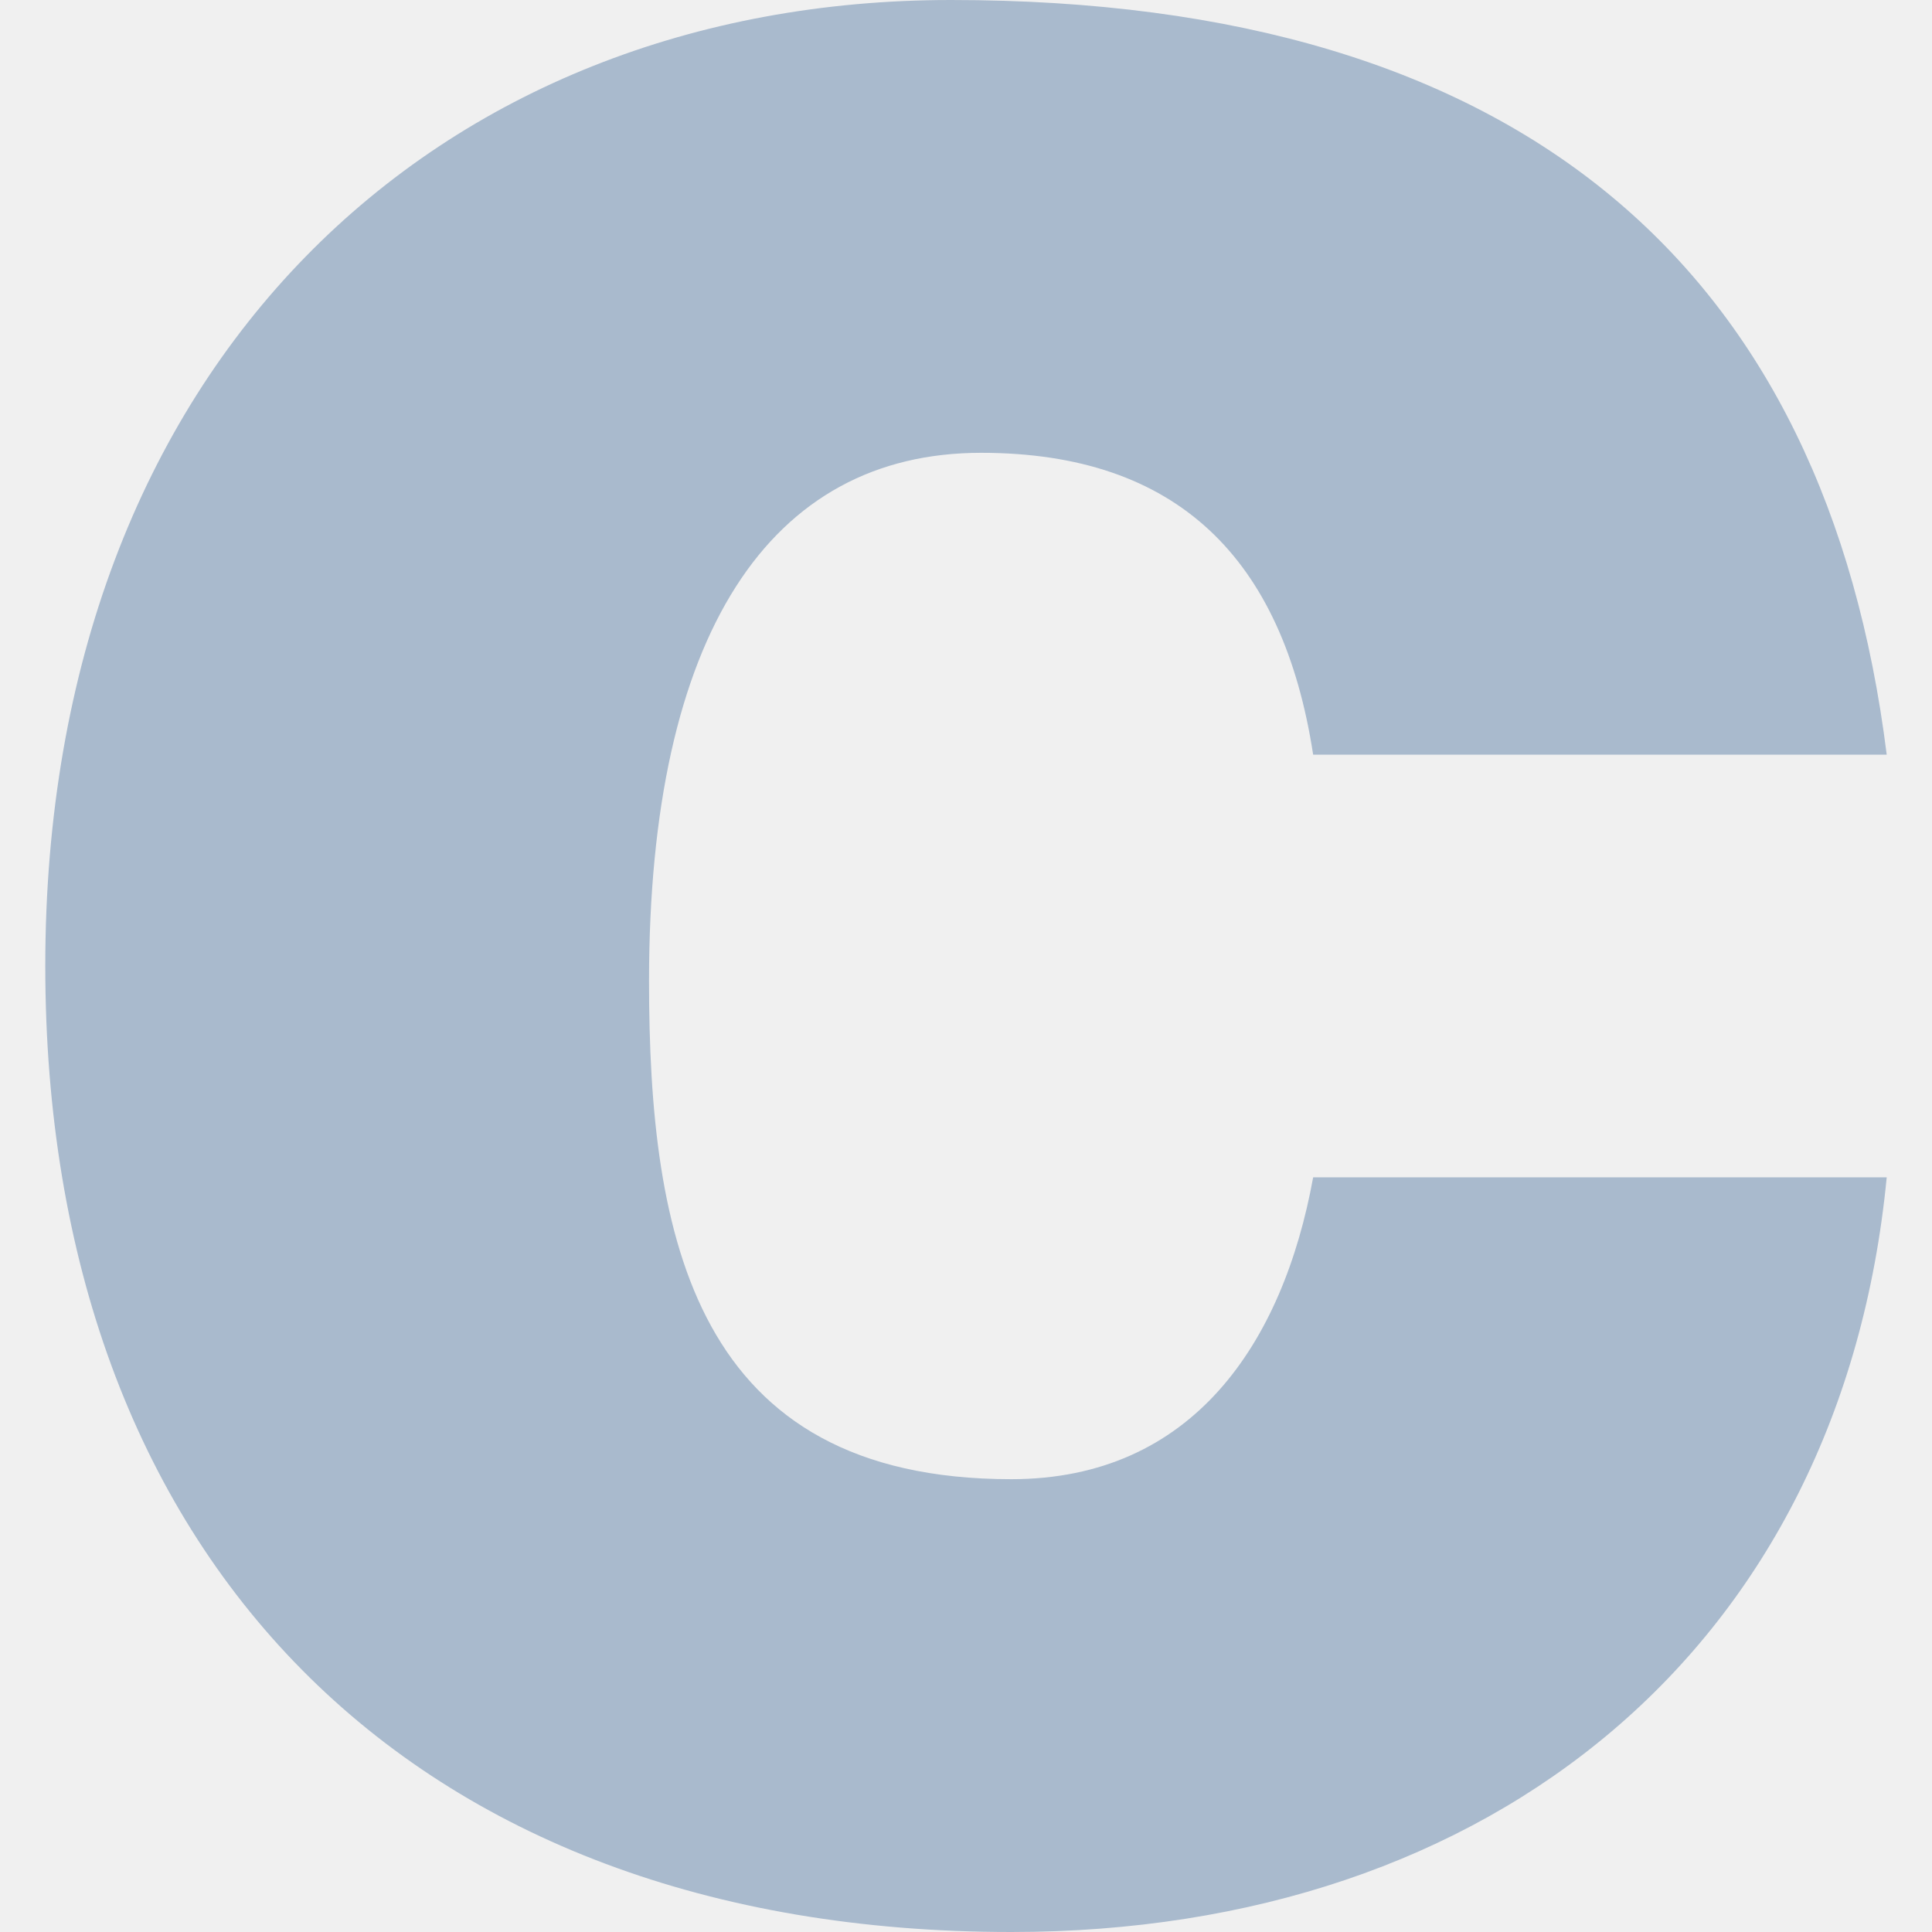
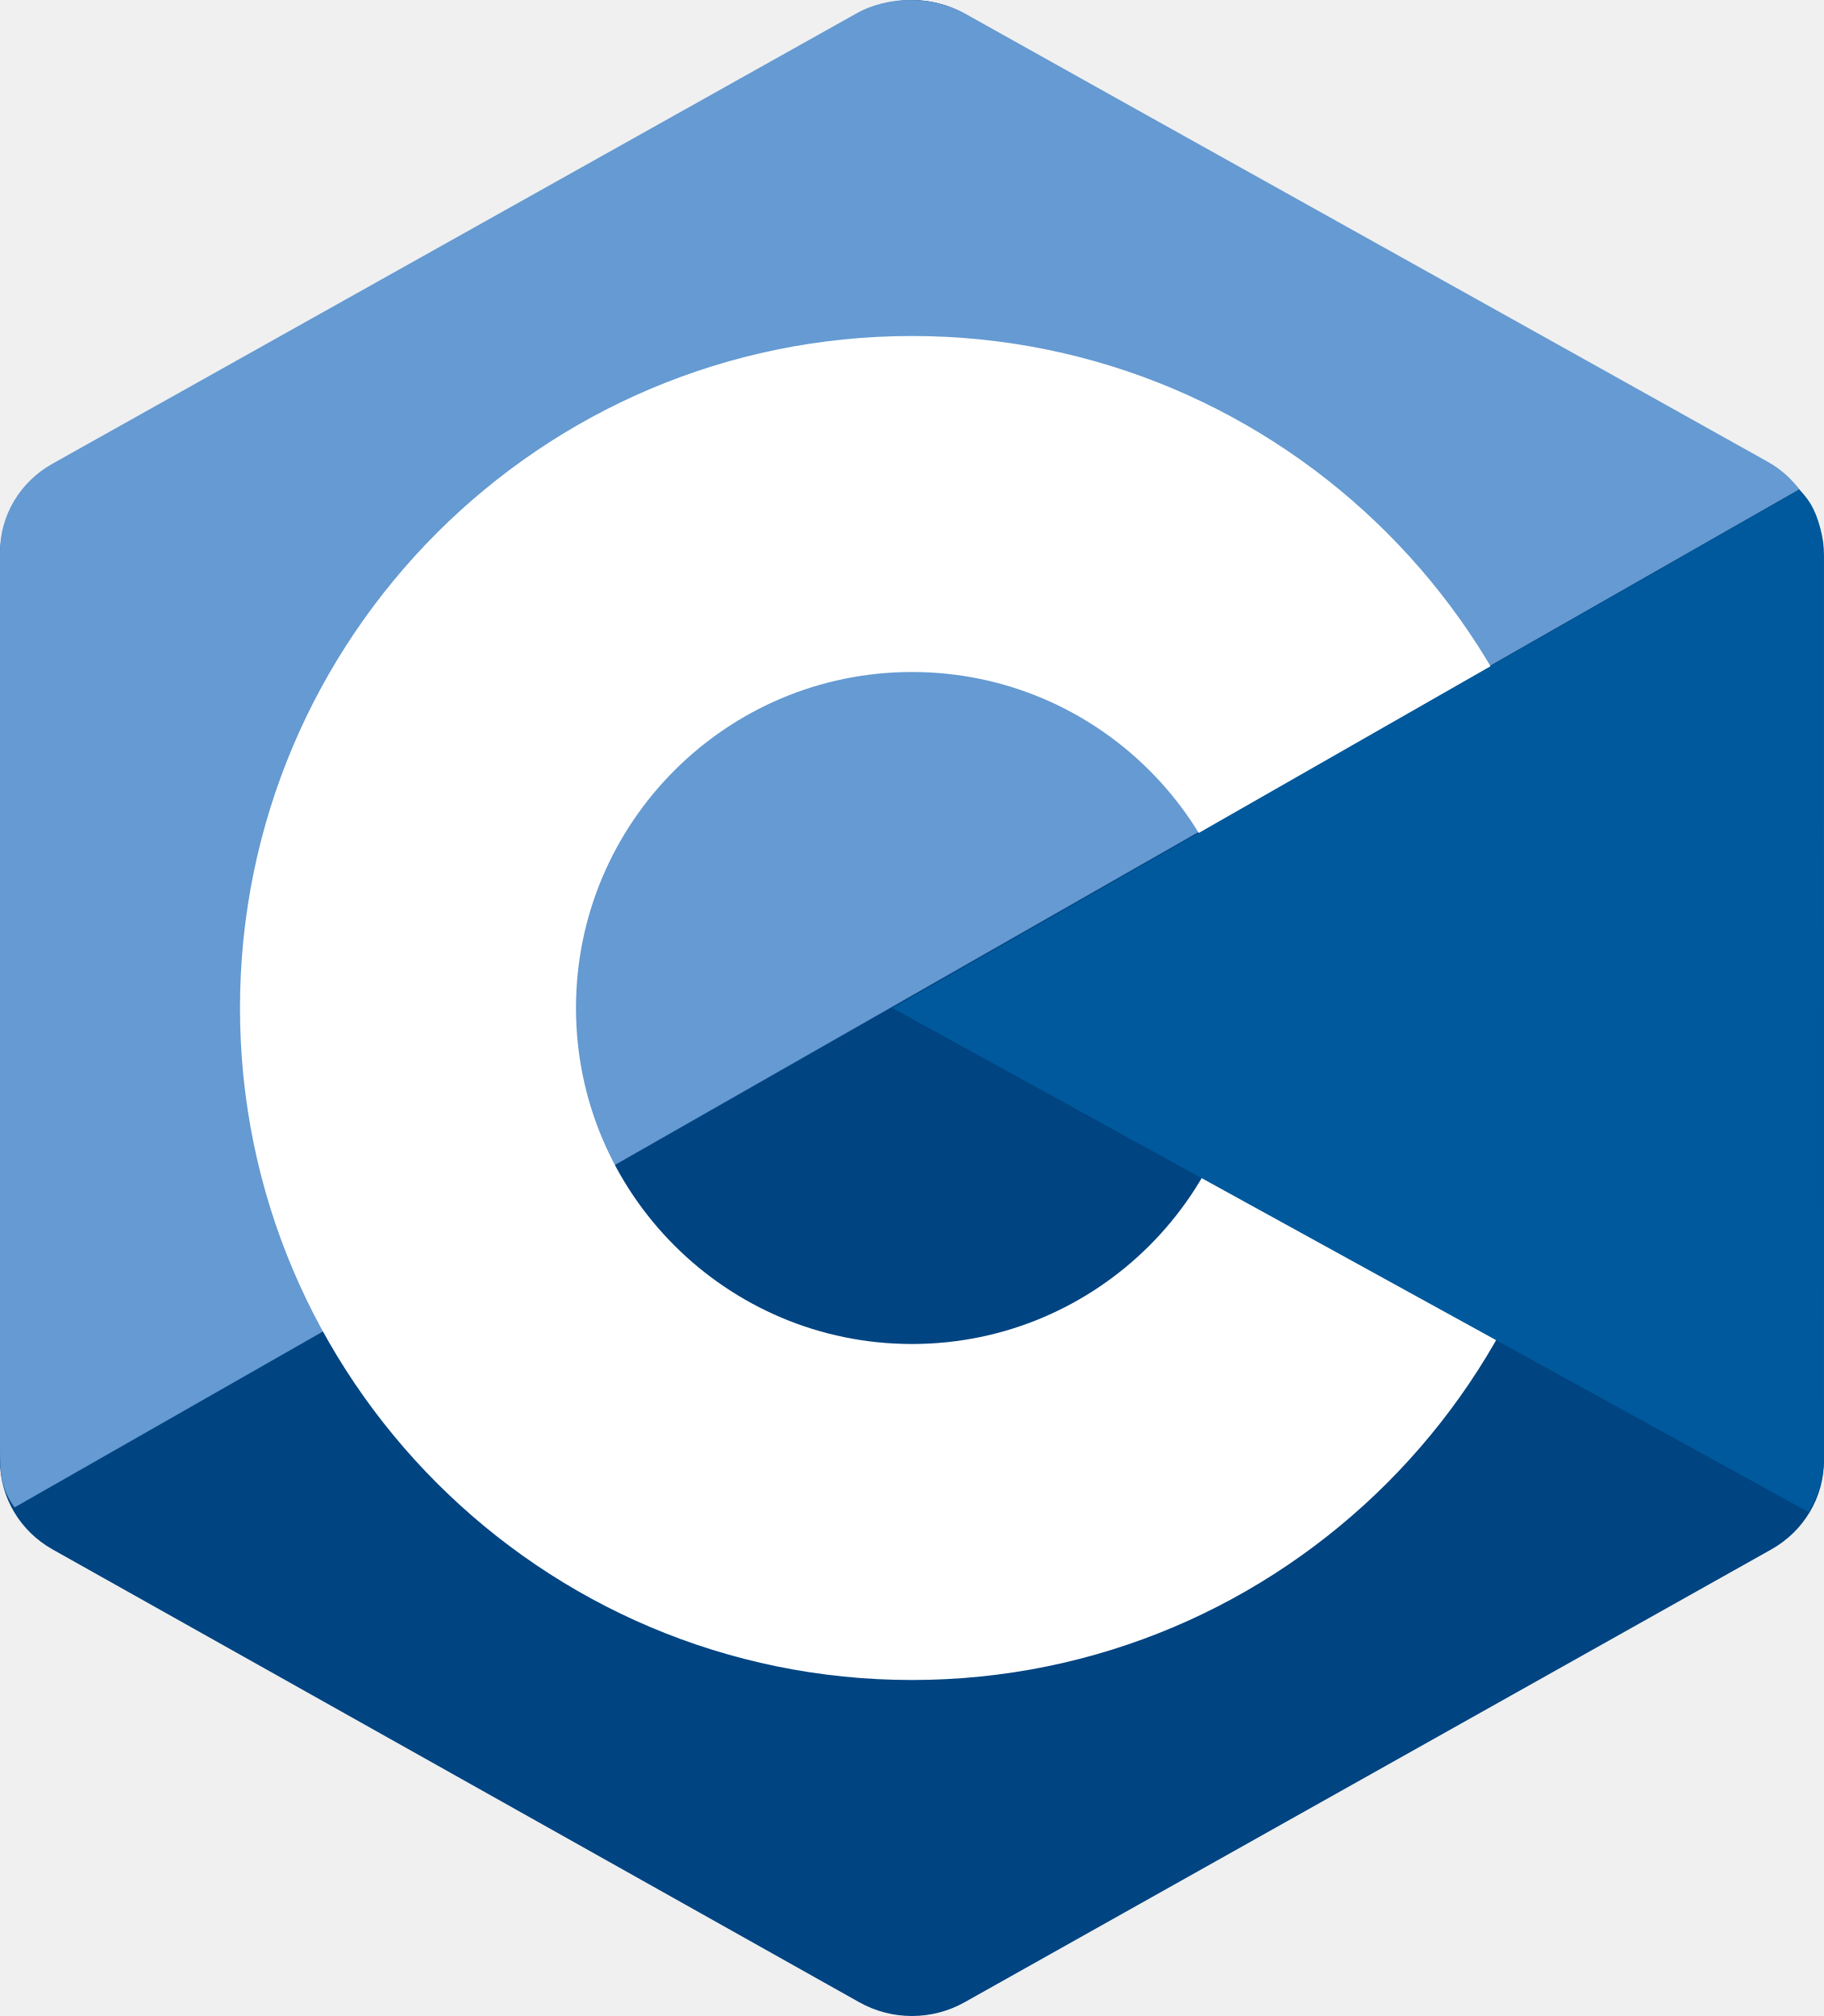
- <svg xmlns="http://www.w3.org/2000/svg" viewBox="0 0 128 128">
-   <path fill="#a9bacd" d="M125 50c-4-32-24-50-62-50C29 0 3 24 3 64c0 39 24 64 64 64 32 0 55-19 58-50H87c-2 11-8 20-20 20-21 0-24-16-24-33 0-23 8-35 22-35 13 0 20 7 22 20z" />
+ <svg xmlns="http://www.w3.org/2000/svg" viewBox="0 0 38 42" width="380.001" height="420" version="1.1" id="svg10">
+   <defs id="defs14" />
+   <path fill="#283593" fill-rule="evenodd" d="m 17.903,0.286 c 0.679,-0.381 1.515,-0.381 2.193,0 C 23.451,2.169 33.547,7.837 36.903,9.72 37.582,10.1 38,10.804 38,11.566 c 0,3.766 0,15.101 0,18.867 0,0.762 -0.418,1.466 -1.097,1.847 -3.355,1.883 -13.451,7.551 -16.807,9.434 -0.679,0.381 -1.515,0.381 -2.193,0 -3.355,-1.883 -13.451,-7.551 -16.807,-9.434 -0.678,-0.381 -1.096,-1.084 -1.096,-1.846 0,-3.766 0,-15.101 0,-18.867 0,-0.762 0.418,-1.466 1.097,-1.847 3.354,-1.883 13.452,-7.551 16.806,-9.434 z" clip-rule="evenodd" id="path2" style="fill:#004482;fill-opacity:1" />
+   <path fill="#5c6bc0" fill-rule="evenodd" d="m 0.304,31.404 c -0.266,-0.356 -0.304,-0.694 -0.304,-1.149 0,-3.744 0,-15.014 0,-18.759 0,-0.758 0.417,-1.458 1.094,-1.836 3.343,-1.872 13.405,-7.507 16.748,-9.38 0.677,-0.379 1.594,-0.371 2.271,0.008 3.343,1.872 13.371,7.459 16.714,9.331 0.27,0.152 0.476,0.335 0.66,0.576 z" clip-rule="evenodd" id="path4" style="fill:#659ad2;fill-opacity:1" />
+   <path fill="#ffffff" fill-rule="evenodd" d="m 19,7 c 7.727,0 14,6.273 14,14 0,7.727 -6.273,14 -14,14 -7.727,0 -14,-6.273 -14,-14 0,-7.727 6.273,-14 14,-14 z m 0,7 c 3.863,0 7,3.136 7,7 0,3.863 -3.137,7 -7,7 -3.863,0 -7,-3.137 -7,-7 0,-3.864 3.136,-7 7,-7 z" clip-rule="evenodd" id="path6" />
+   <path fill="#3949ab" fill-rule="evenodd" d="m 37.485,10.205 c 0.516,0.483 0.506,1.211 0.506,1.784 0,3.795 -0.032,14.589 0.009,18.384 0.004,0.396 -0.127,0.813 -0.323,1.127 l -19.084,-10.5 z" clip-rule="evenodd" id="path8" style="fill:#00599c;fill-opacity:1" />
</svg>
